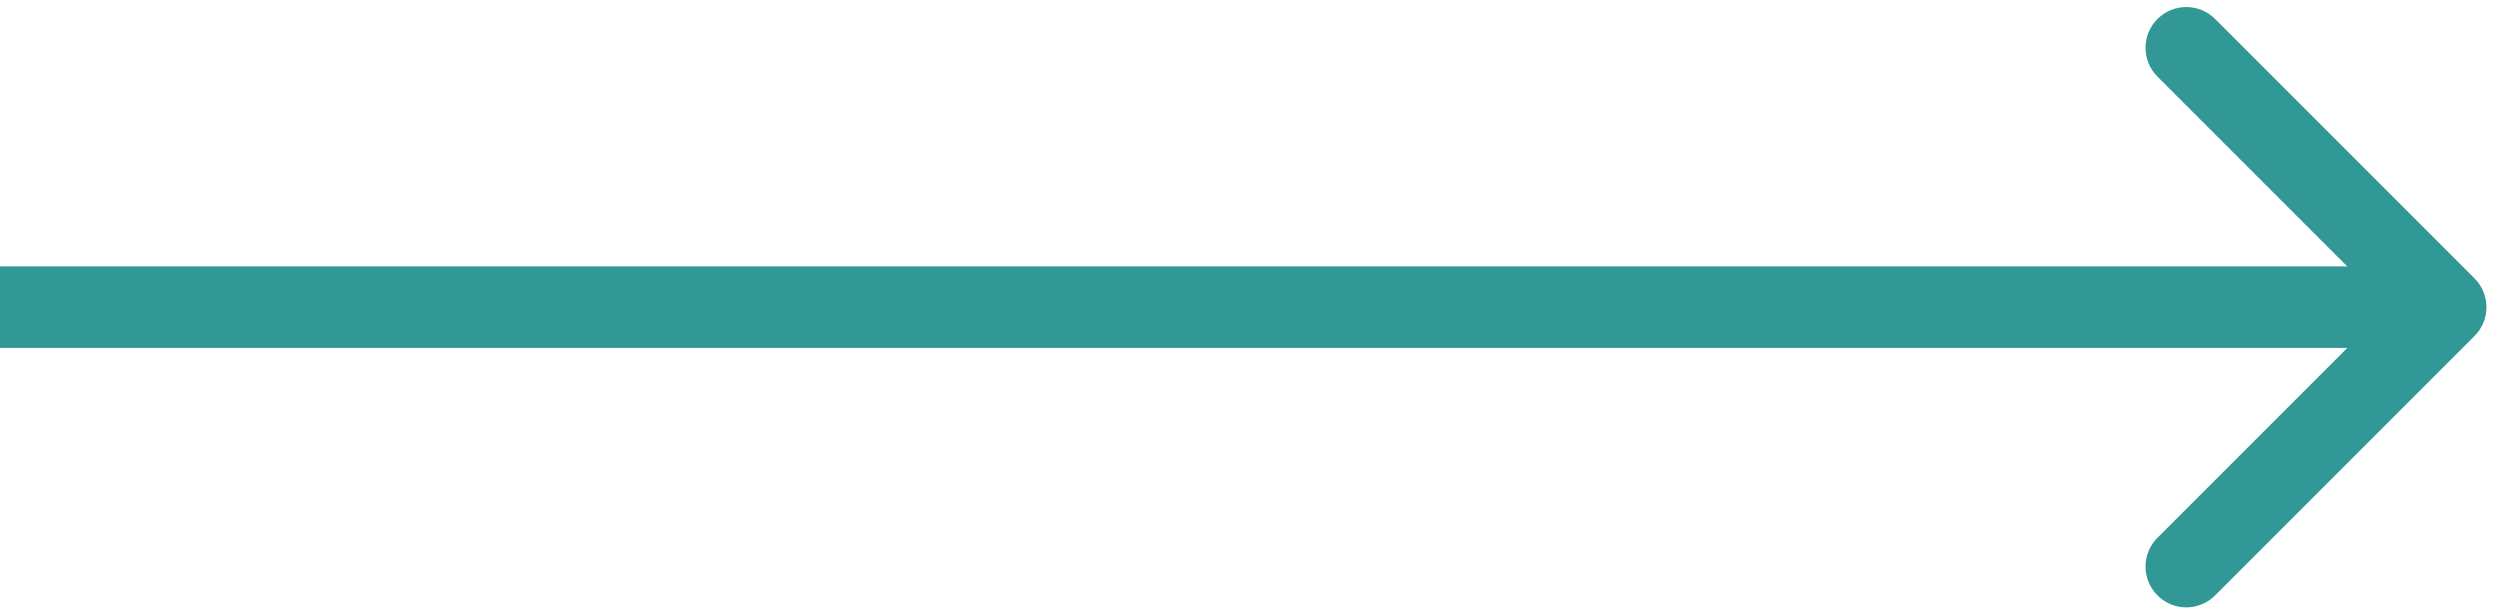
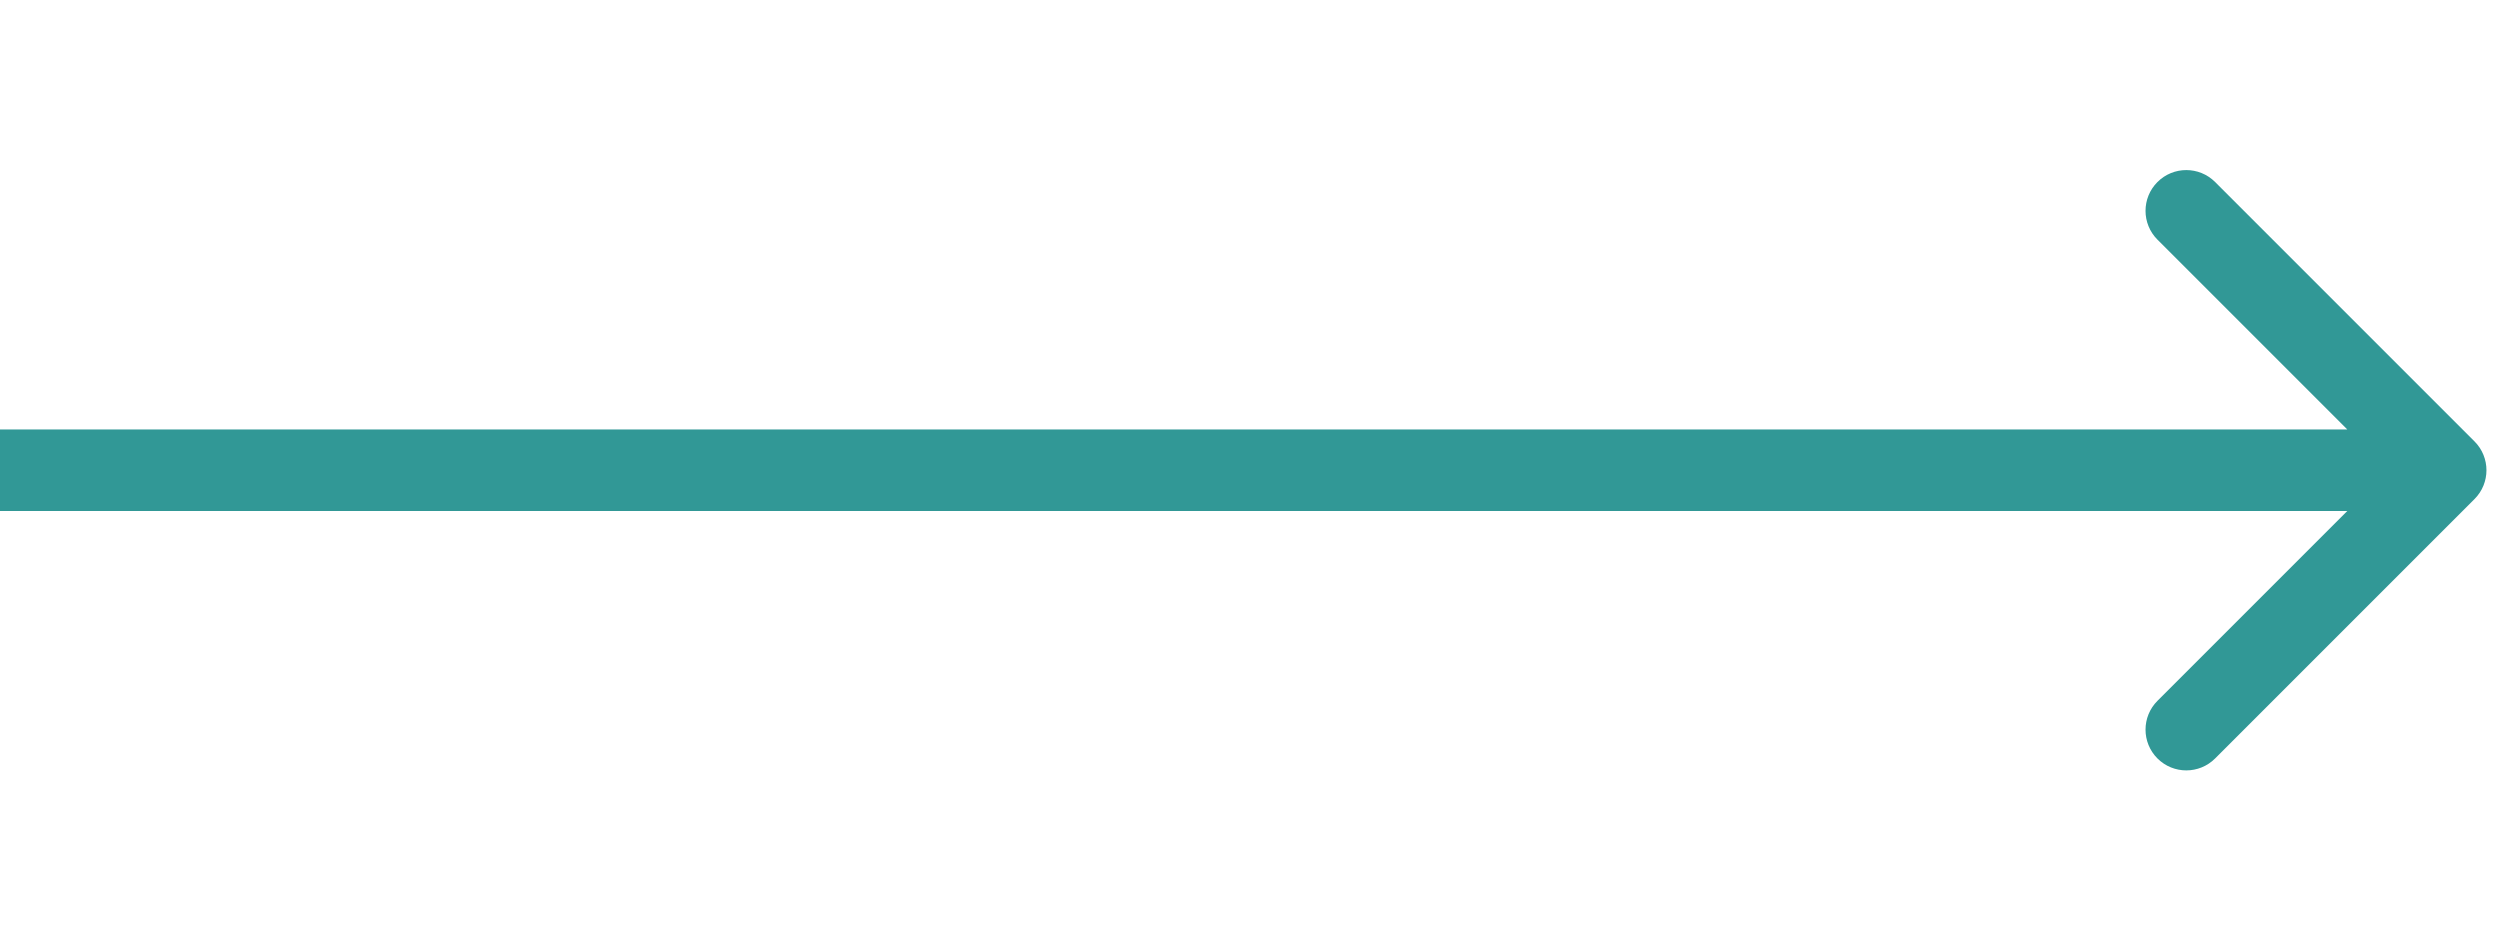
- <svg xmlns="http://www.w3.org/2000/svg" width="184" height="45" viewBox="0 0 184 45" fill="none">
+ <svg xmlns="http://www.w3.org/2000/svg" width="120" height="45" viewBox="0 0 184 45" fill="none">
  <path d="M182.124 24.731C183.296 23.559 183.296 21.66 182.124 20.488L163.032 1.396C161.861 0.225 159.961 0.225 158.79 1.396C157.618 2.568 157.618 4.467 158.79 5.639L175.76 22.609L158.79 39.58C157.618 40.752 157.618 42.651 158.79 43.823C159.961 44.994 161.861 44.994 163.032 43.823L182.124 24.731ZM0 25.609H180.003V19.609H0V25.609Z" fill="#319896" />
</svg>
